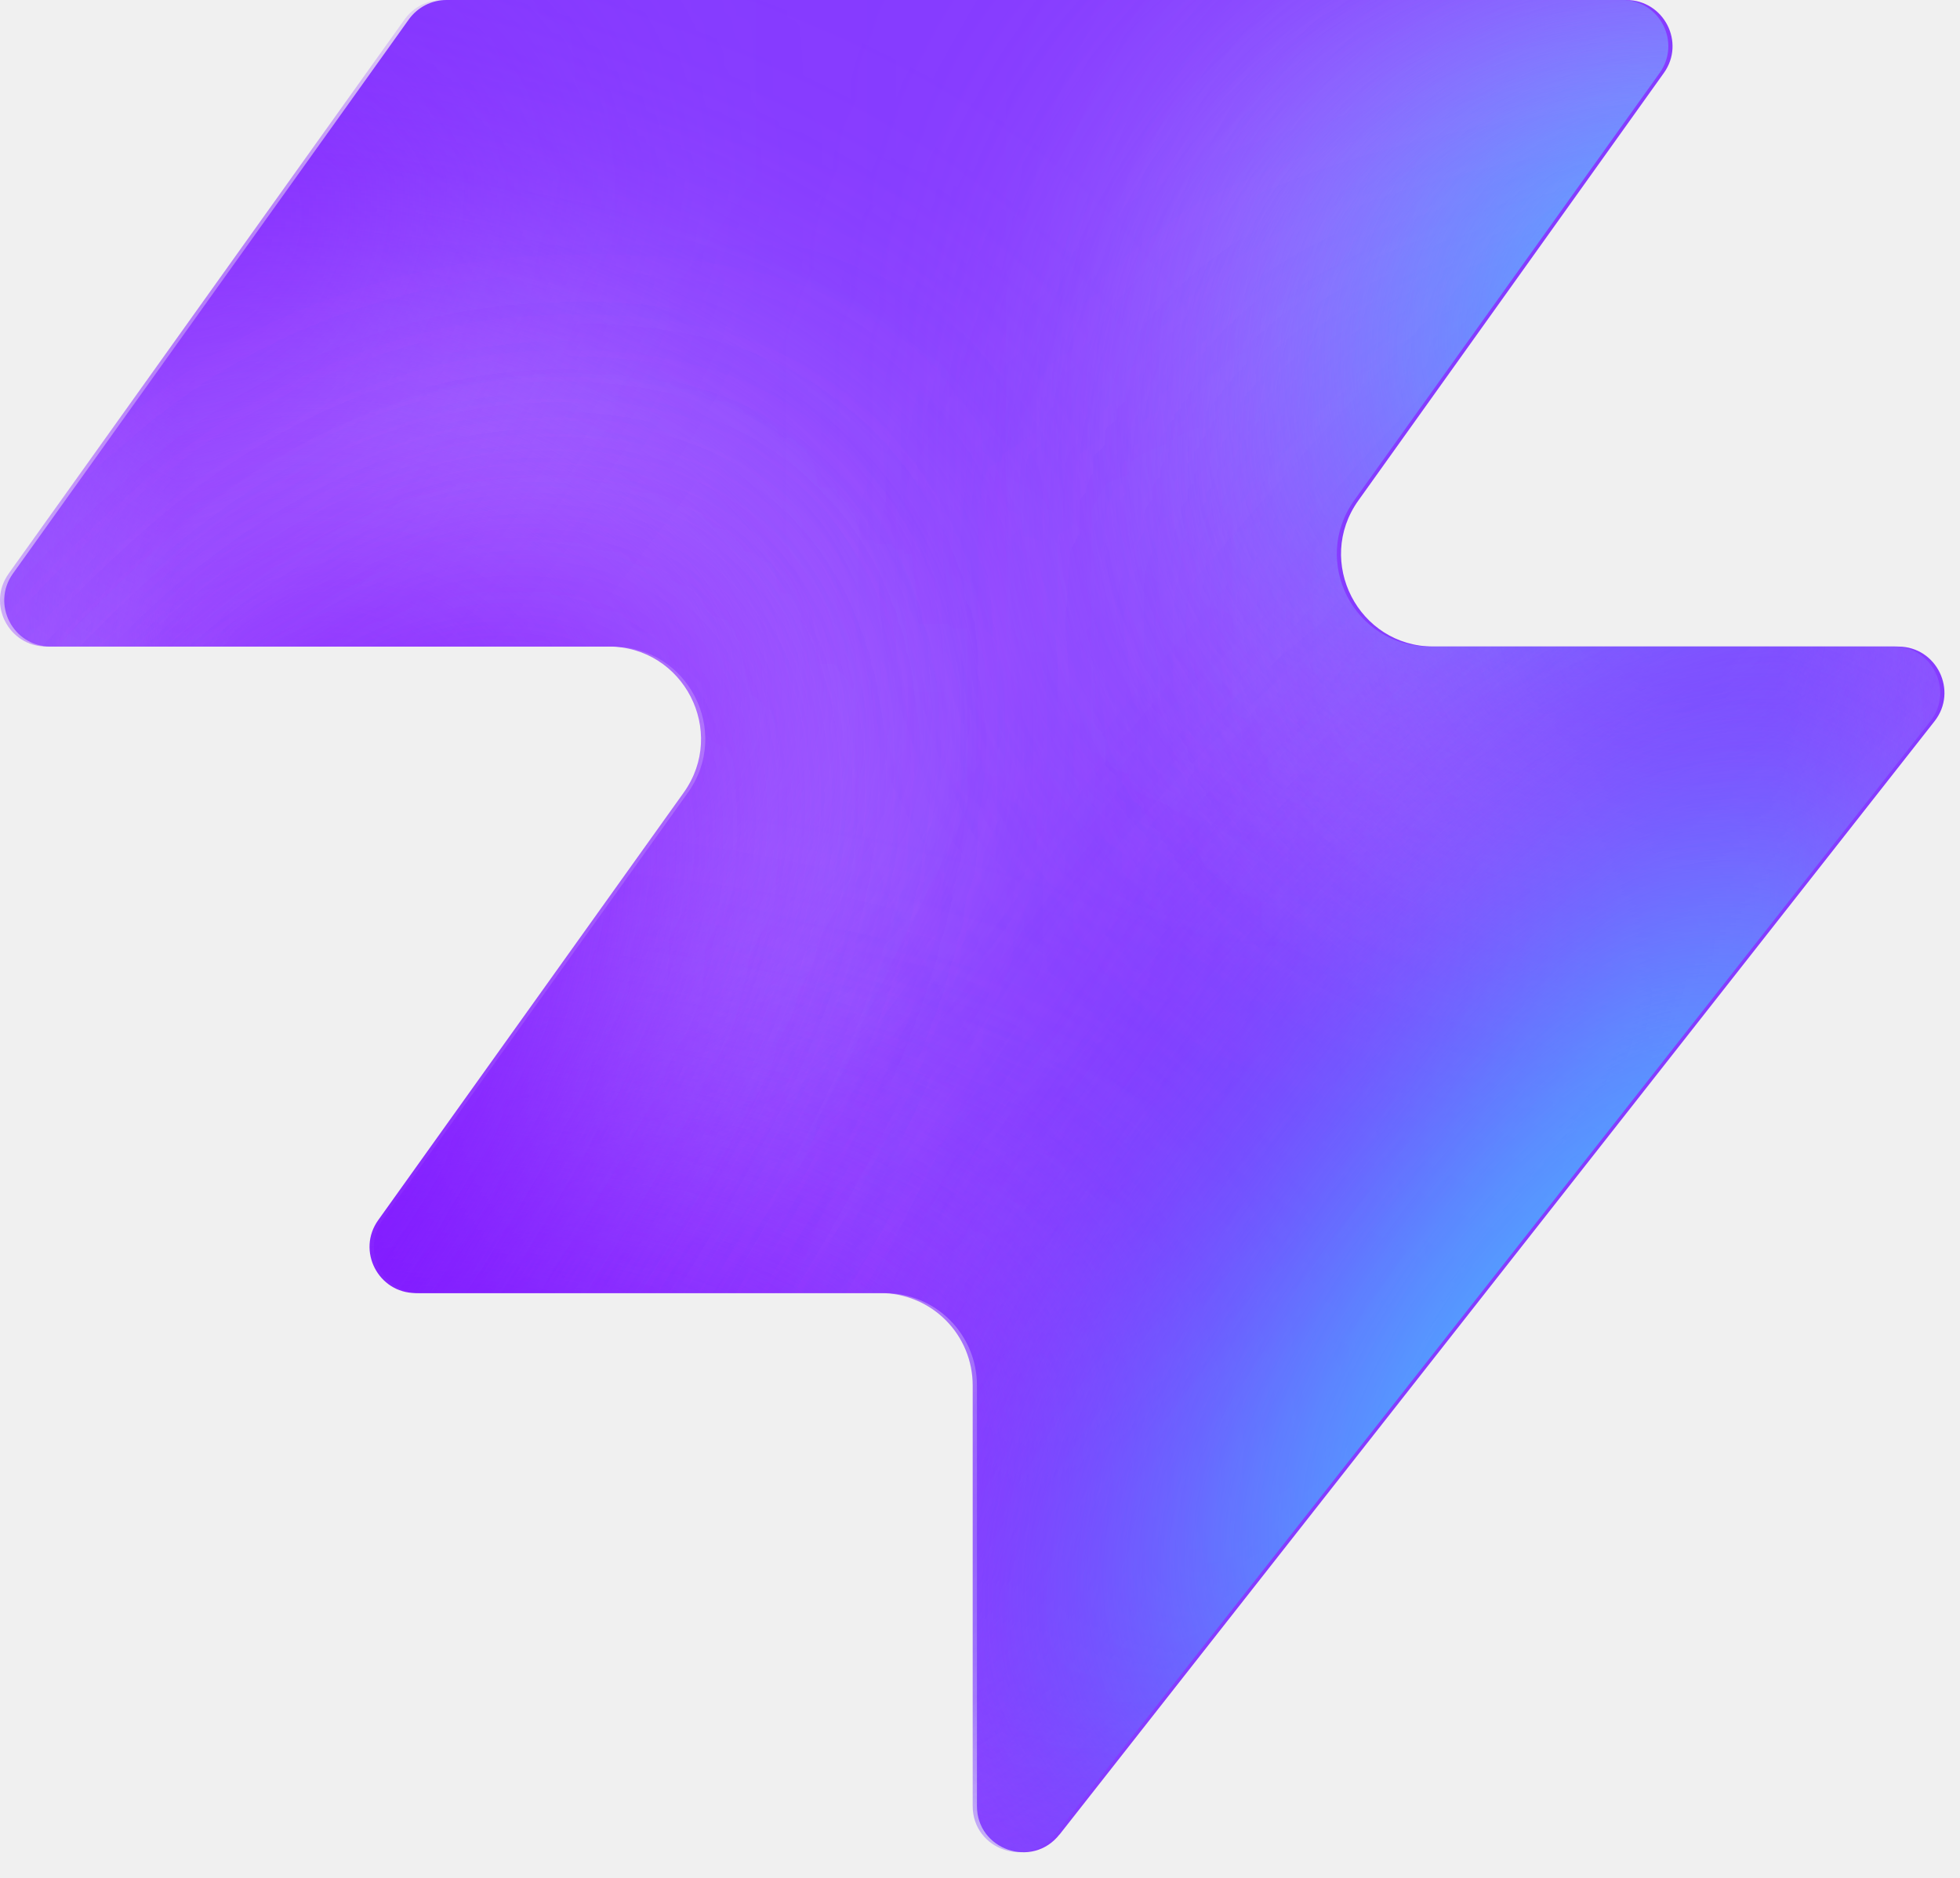
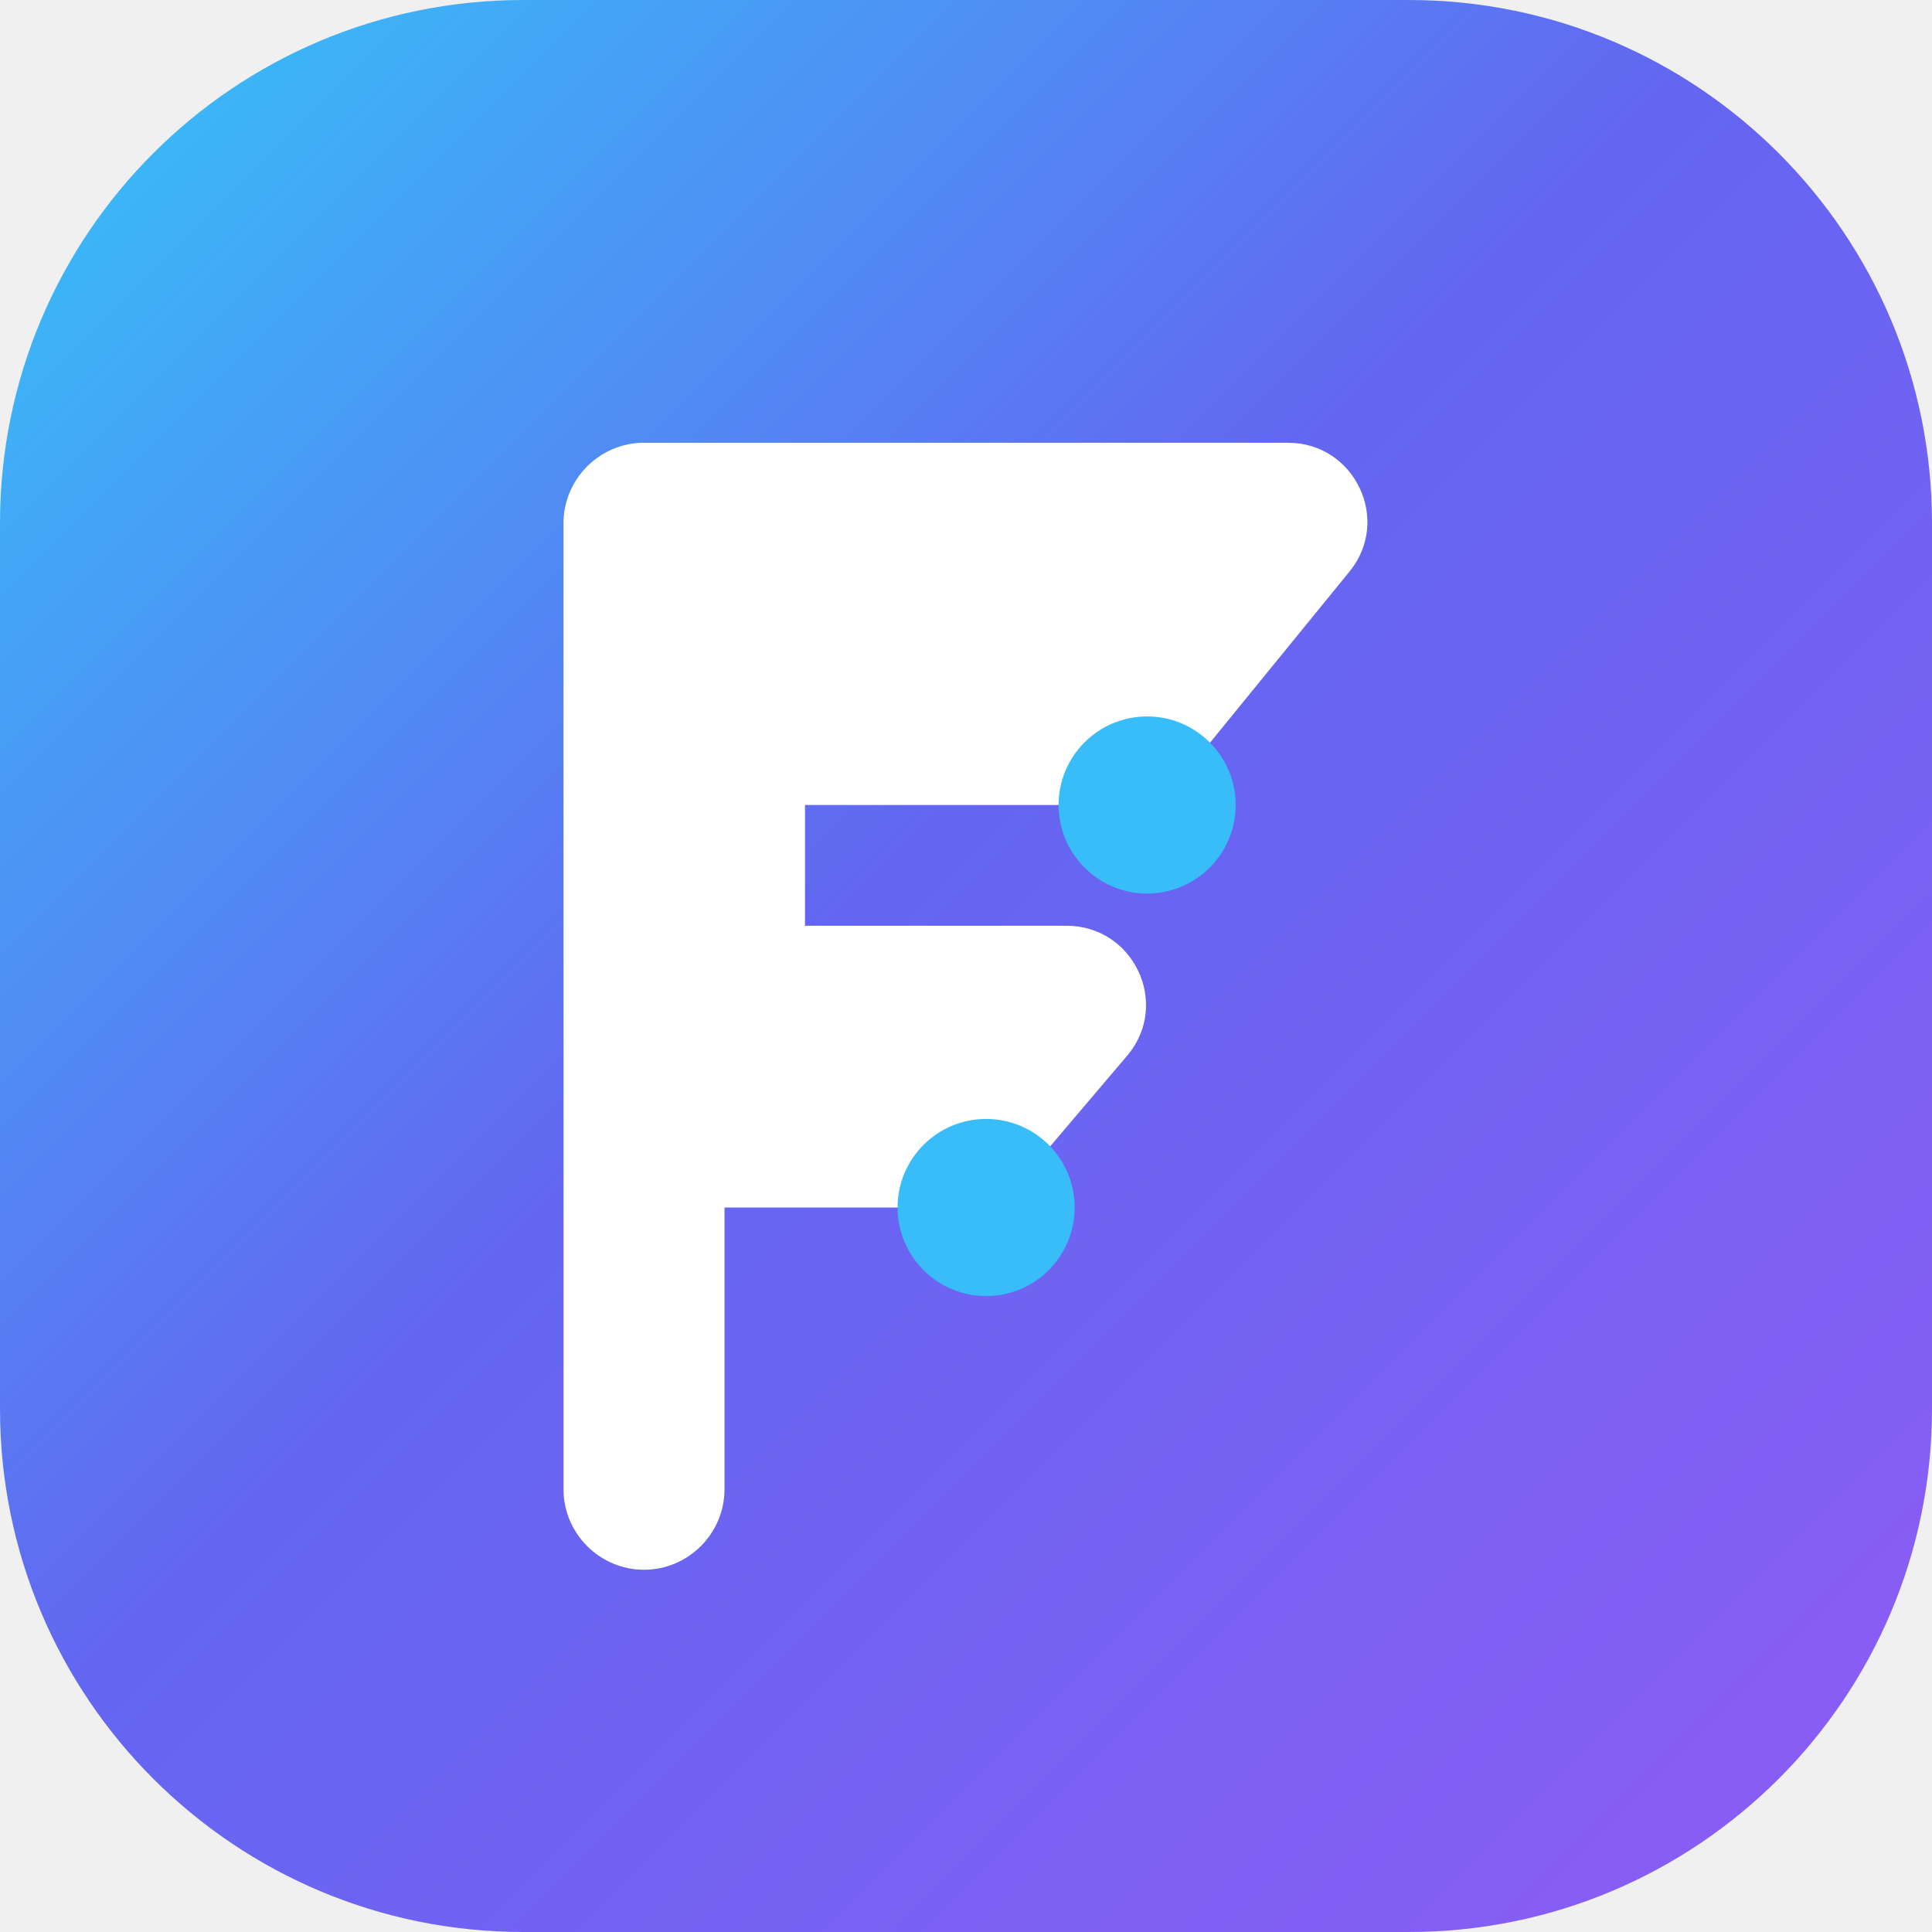
- <svg xmlns="http://www.w3.org/2000/svg" width="48" height="46" fill="none" viewBox="0 0 48 46">
-   <path fill="#863bff" d="M25.946 44.938c-.664.845-2.021.375-2.021-.698V33.937a2.26 2.26 0 0 0-2.262-2.262H10.287c-.92 0-1.456-1.04-.92-1.788l7.48-10.471c1.07-1.497 0-3.578-1.842-3.578H1.237c-.92 0-1.456-1.04-.92-1.788L10.013.474c.214-.297.556-.474.92-.474h28.894c.92 0 1.456 1.04.92 1.788l-7.48 10.471c-1.07 1.498 0 3.579 1.842 3.579h11.377c.943 0 1.473 1.088.89 1.83L25.947 44.94z" style="fill:#863bff;fill:color(display-p3 .525 .23 1);fill-opacity:1" />
-   <mask id="a" width="48" height="46" x="0" y="0" maskUnits="userSpaceOnUse" style="mask-type:alpha">
-     <path fill="#000" d="M25.842 44.938c-.664.844-2.021.375-2.021-.698V33.937a2.26 2.26 0 0 0-2.262-2.262H10.183c-.92 0-1.456-1.04-.92-1.788l7.48-10.471c1.07-1.498 0-3.579-1.842-3.579H1.133c-.92 0-1.456-1.04-.92-1.787L9.91.473c.214-.297.556-.474.92-.474h28.894c.92 0 1.456 1.04.92 1.788l-7.48 10.471c-1.07 1.498 0 3.578 1.842 3.578h11.377c.943 0 1.473 1.088.89 1.832L25.843 44.94z" style="fill:#000;fill-opacity:1" />
-   </mask>
-   <g mask="url(#a)">
-     <g filter="url(#b)">
-       <ellipse cx="5.508" cy="14.704" fill="#ede6ff" rx="5.508" ry="14.704" style="fill:#ede6ff;fill:color(display-p3 .927 .903 1);fill-opacity:1" transform="matrix(.00324 1 1 -.00324 -4.47 31.516)" />
-     </g>
-     <g filter="url(#c)">
-       <ellipse cx="10.399" cy="29.851" fill="#ede6ff" rx="10.399" ry="29.851" style="fill:#ede6ff;fill:color(display-p3 .927 .903 1);fill-opacity:1" transform="matrix(.00324 1 1 -.00324 -39.328 7.883)" />
-     </g>
-     <g filter="url(#d)">
-       <ellipse cx="5.508" cy="30.487" fill="#7e14ff" rx="5.508" ry="30.487" style="fill:#7e14ff;fill:color(display-p3 .492 .077 1);fill-opacity:1" transform="rotate(89.814 -25.913 -14.639)scale(1 -1)" />
-     </g>
-     <g filter="url(#e)">
-       <ellipse cx="5.508" cy="30.599" fill="#7e14ff" rx="5.508" ry="30.599" style="fill:#7e14ff;fill:color(display-p3 .492 .077 1);fill-opacity:1" transform="rotate(89.814 -32.644 -3.334)scale(1 -1)" />
-     </g>
-     <g filter="url(#f)">
-       <ellipse cx="5.508" cy="30.599" fill="#7e14ff" rx="5.508" ry="30.599" style="fill:#7e14ff;fill:color(display-p3 .492 .077 1);fill-opacity:1" transform="matrix(.00324 1 1 -.00324 -34.34 30.47)" />
-     </g>
-     <g filter="url(#g)">
-       <ellipse cx="14.072" cy="22.078" fill="#ede6ff" rx="14.072" ry="22.078" style="fill:#ede6ff;fill:color(display-p3 .927 .903 1);fill-opacity:1" transform="rotate(93.35 24.506 48.493)scale(-1 1)" />
-     </g>
-     <g filter="url(#h)">
-       <ellipse cx="3.47" cy="21.501" fill="#7e14ff" rx="3.47" ry="21.501" style="fill:#7e14ff;fill:color(display-p3 .492 .077 1);fill-opacity:1" transform="rotate(89.009 28.708 47.59)scale(-1 1)" />
-     </g>
-     <g filter="url(#i)">
-       <ellipse cx="3.47" cy="21.501" fill="#7e14ff" rx="3.47" ry="21.501" style="fill:#7e14ff;fill:color(display-p3 .492 .077 1);fill-opacity:1" transform="rotate(89.009 28.708 47.59)scale(-1 1)" />
-     </g>
-     <g filter="url(#j)">
-       <ellipse cx=".387" cy="8.972" fill="#7e14ff" rx="4.407" ry="29.108" style="fill:#7e14ff;fill:color(display-p3 .492 .077 1);fill-opacity:1" transform="rotate(39.51 .387 8.972)" />
-     </g>
-     <g filter="url(#k)">
-       <ellipse cx="47.523" cy="-6.092" fill="#7e14ff" rx="4.407" ry="29.108" style="fill:#7e14ff;fill:color(display-p3 .492 .077 1);fill-opacity:1" transform="rotate(37.892 47.523 -6.092)" />
-     </g>
-     <g filter="url(#l)">
-       <ellipse cx="41.412" cy="6.333" fill="#47bfff" rx="5.971" ry="9.665" style="fill:#47bfff;fill:color(display-p3 .28 .748 1);fill-opacity:1" transform="rotate(37.892 41.412 6.333)" />
-     </g>
-     <g filter="url(#m)">
-       <ellipse cx="-1.879" cy="38.332" fill="#7e14ff" rx="4.407" ry="29.108" style="fill:#7e14ff;fill:color(display-p3 .492 .077 1);fill-opacity:1" transform="rotate(37.892 -1.88 38.332)" />
-     </g>
-     <g filter="url(#n)">
-       <ellipse cx="-1.879" cy="38.332" fill="#7e14ff" rx="4.407" ry="29.108" style="fill:#7e14ff;fill:color(display-p3 .492 .077 1);fill-opacity:1" transform="rotate(37.892 -1.88 38.332)" />
-     </g>
-     <g filter="url(#o)">
-       <ellipse cx="35.651" cy="29.907" fill="#7e14ff" rx="4.407" ry="29.108" style="fill:#7e14ff;fill:color(display-p3 .492 .077 1);fill-opacity:1" transform="rotate(37.892 35.651 29.907)" />
-     </g>
-     <g filter="url(#p)">
-       <ellipse cx="38.418" cy="32.4" fill="#47bfff" rx="5.971" ry="15.297" style="fill:#47bfff;fill:color(display-p3 .28 .748 1);fill-opacity:1" transform="rotate(37.892 38.418 32.4)" />
-     </g>
-   </g>
+ <svg xmlns="http://www.w3.org/2000/svg" width="48" height="48" viewBox="0 0 48 48" fill="none">
  <defs>
-     <filter id="b" width="60.045" height="41.654" x="-19.77" y="16.149" color-interpolation-filters="sRGB" filterUnits="userSpaceOnUse">
-       <feFlood flood-opacity="0" result="BackgroundImageFix" />
-       <feBlend in="SourceGraphic" in2="BackgroundImageFix" result="shape" />
-       <feGaussianBlur result="effect1_foregroundBlur_2002_17158" stdDeviation="7.659" />
-     </filter>
-     <filter id="c" width="90.34" height="51.437" x="-54.613" y="-7.533" color-interpolation-filters="sRGB" filterUnits="userSpaceOnUse">
-       <feFlood flood-opacity="0" result="BackgroundImageFix" />
-       <feBlend in="SourceGraphic" in2="BackgroundImageFix" result="shape" />
-       <feGaussianBlur result="effect1_foregroundBlur_2002_17158" stdDeviation="7.659" />
-     </filter>
-     <filter id="d" width="79.355" height="29.4" x="-49.64" y="2.03" color-interpolation-filters="sRGB" filterUnits="userSpaceOnUse">
-       <feFlood flood-opacity="0" result="BackgroundImageFix" />
-       <feBlend in="SourceGraphic" in2="BackgroundImageFix" result="shape" />
-       <feGaussianBlur result="effect1_foregroundBlur_2002_17158" stdDeviation="4.596" />
-     </filter>
-     <filter id="e" width="79.579" height="29.4" x="-45.045" y="20.029" color-interpolation-filters="sRGB" filterUnits="userSpaceOnUse">
-       <feFlood flood-opacity="0" result="BackgroundImageFix" />
-       <feBlend in="SourceGraphic" in2="BackgroundImageFix" result="shape" />
-       <feGaussianBlur result="effect1_foregroundBlur_2002_17158" stdDeviation="4.596" />
-     </filter>
-     <filter id="f" width="79.579" height="29.4" x="-43.513" y="21.178" color-interpolation-filters="sRGB" filterUnits="userSpaceOnUse">
-       <feFlood flood-opacity="0" result="BackgroundImageFix" />
-       <feBlend in="SourceGraphic" in2="BackgroundImageFix" result="shape" />
-       <feGaussianBlur result="effect1_foregroundBlur_2002_17158" stdDeviation="4.596" />
-     </filter>
-     <filter id="g" width="74.749" height="58.852" x="15.756" y="-17.901" color-interpolation-filters="sRGB" filterUnits="userSpaceOnUse">
-       <feFlood flood-opacity="0" result="BackgroundImageFix" />
-       <feBlend in="SourceGraphic" in2="BackgroundImageFix" result="shape" />
-       <feGaussianBlur result="effect1_foregroundBlur_2002_17158" stdDeviation="7.659" />
-     </filter>
-     <filter id="h" width="61.377" height="25.362" x="23.548" y="2.284" color-interpolation-filters="sRGB" filterUnits="userSpaceOnUse">
-       <feFlood flood-opacity="0" result="BackgroundImageFix" />
-       <feBlend in="SourceGraphic" in2="BackgroundImageFix" result="shape" />
-       <feGaussianBlur result="effect1_foregroundBlur_2002_17158" stdDeviation="4.596" />
-     </filter>
-     <filter id="i" width="61.377" height="25.362" x="23.548" y="2.284" color-interpolation-filters="sRGB" filterUnits="userSpaceOnUse">
-       <feFlood flood-opacity="0" result="BackgroundImageFix" />
-       <feBlend in="SourceGraphic" in2="BackgroundImageFix" result="shape" />
-       <feGaussianBlur result="effect1_foregroundBlur_2002_17158" stdDeviation="4.596" />
-     </filter>
-     <filter id="j" width="56.045" height="63.649" x="-27.636" y="-22.853" color-interpolation-filters="sRGB" filterUnits="userSpaceOnUse">
-       <feFlood flood-opacity="0" result="BackgroundImageFix" />
-       <feBlend in="SourceGraphic" in2="BackgroundImageFix" result="shape" />
-       <feGaussianBlur result="effect1_foregroundBlur_2002_17158" stdDeviation="4.596" />
-     </filter>
-     <filter id="k" width="54.814" height="64.646" x="20.116" y="-38.415" color-interpolation-filters="sRGB" filterUnits="userSpaceOnUse">
-       <feFlood flood-opacity="0" result="BackgroundImageFix" />
-       <feBlend in="SourceGraphic" in2="BackgroundImageFix" result="shape" />
-       <feGaussianBlur result="effect1_foregroundBlur_2002_17158" stdDeviation="4.596" />
-     </filter>
-     <filter id="l" width="33.541" height="35.313" x="24.641" y="-11.323" color-interpolation-filters="sRGB" filterUnits="userSpaceOnUse">
-       <feFlood flood-opacity="0" result="BackgroundImageFix" />
-       <feBlend in="SourceGraphic" in2="BackgroundImageFix" result="shape" />
-       <feGaussianBlur result="effect1_foregroundBlur_2002_17158" stdDeviation="4.596" />
-     </filter>
-     <filter id="m" width="54.814" height="64.646" x="-29.286" y="6.009" color-interpolation-filters="sRGB" filterUnits="userSpaceOnUse">
-       <feFlood flood-opacity="0" result="BackgroundImageFix" />
-       <feBlend in="SourceGraphic" in2="BackgroundImageFix" result="shape" />
-       <feGaussianBlur result="effect1_foregroundBlur_2002_17158" stdDeviation="4.596" />
-     </filter>
-     <filter id="n" width="54.814" height="64.646" x="-29.286" y="6.009" color-interpolation-filters="sRGB" filterUnits="userSpaceOnUse">
-       <feFlood flood-opacity="0" result="BackgroundImageFix" />
-       <feBlend in="SourceGraphic" in2="BackgroundImageFix" result="shape" />
-       <feGaussianBlur result="effect1_foregroundBlur_2002_17158" stdDeviation="4.596" />
-     </filter>
-     <filter id="o" width="54.814" height="64.646" x="8.244" y="-2.416" color-interpolation-filters="sRGB" filterUnits="userSpaceOnUse">
-       <feFlood flood-opacity="0" result="BackgroundImageFix" />
-       <feBlend in="SourceGraphic" in2="BackgroundImageFix" result="shape" />
-       <feGaussianBlur result="effect1_foregroundBlur_2002_17158" stdDeviation="4.596" />
-     </filter>
-     <filter id="p" width="39.409" height="43.623" x="18.713" y="10.588" color-interpolation-filters="sRGB" filterUnits="userSpaceOnUse">
-       <feFlood flood-opacity="0" result="BackgroundImageFix" />
-       <feBlend in="SourceGraphic" in2="BackgroundImageFix" result="shape" />
-       <feGaussianBlur result="effect1_foregroundBlur_2002_17158" stdDeviation="4.596" />
-     </filter>
+     <linearGradient id="fs-fav-bg" x1="2" y1="2" x2="46" y2="46" gradientUnits="userSpaceOnUse">
+       <stop offset="0%" stop-color="#38bdf8" />
+       <stop offset="45%" stop-color="#6366f1" />
+       <stop offset="100%" stop-color="#8b5cf6" />
+     </linearGradient>
  </defs>
+   <rect width="48" height="48" rx="13" fill="url(#fs-fav-bg)" />
+   <path d="M14 11h18c1.66 0 2.58 1.93 1.52 3.21L28.8 20H20v3h6.5c1.66 0 2.58 1.93 1.52 3.21L24.8 30H18v7c0 1.1-.9 2-2 2s-2-.9-2-2V13c0-1.1.9-2 2-2z" fill="#ffffff" />
+   <circle cx="28.5" cy="20" r="2.2" fill="#38bdf8" />
+   <circle cx="24.5" cy="30" r="2.2" fill="#38bdf8" />
</svg>
